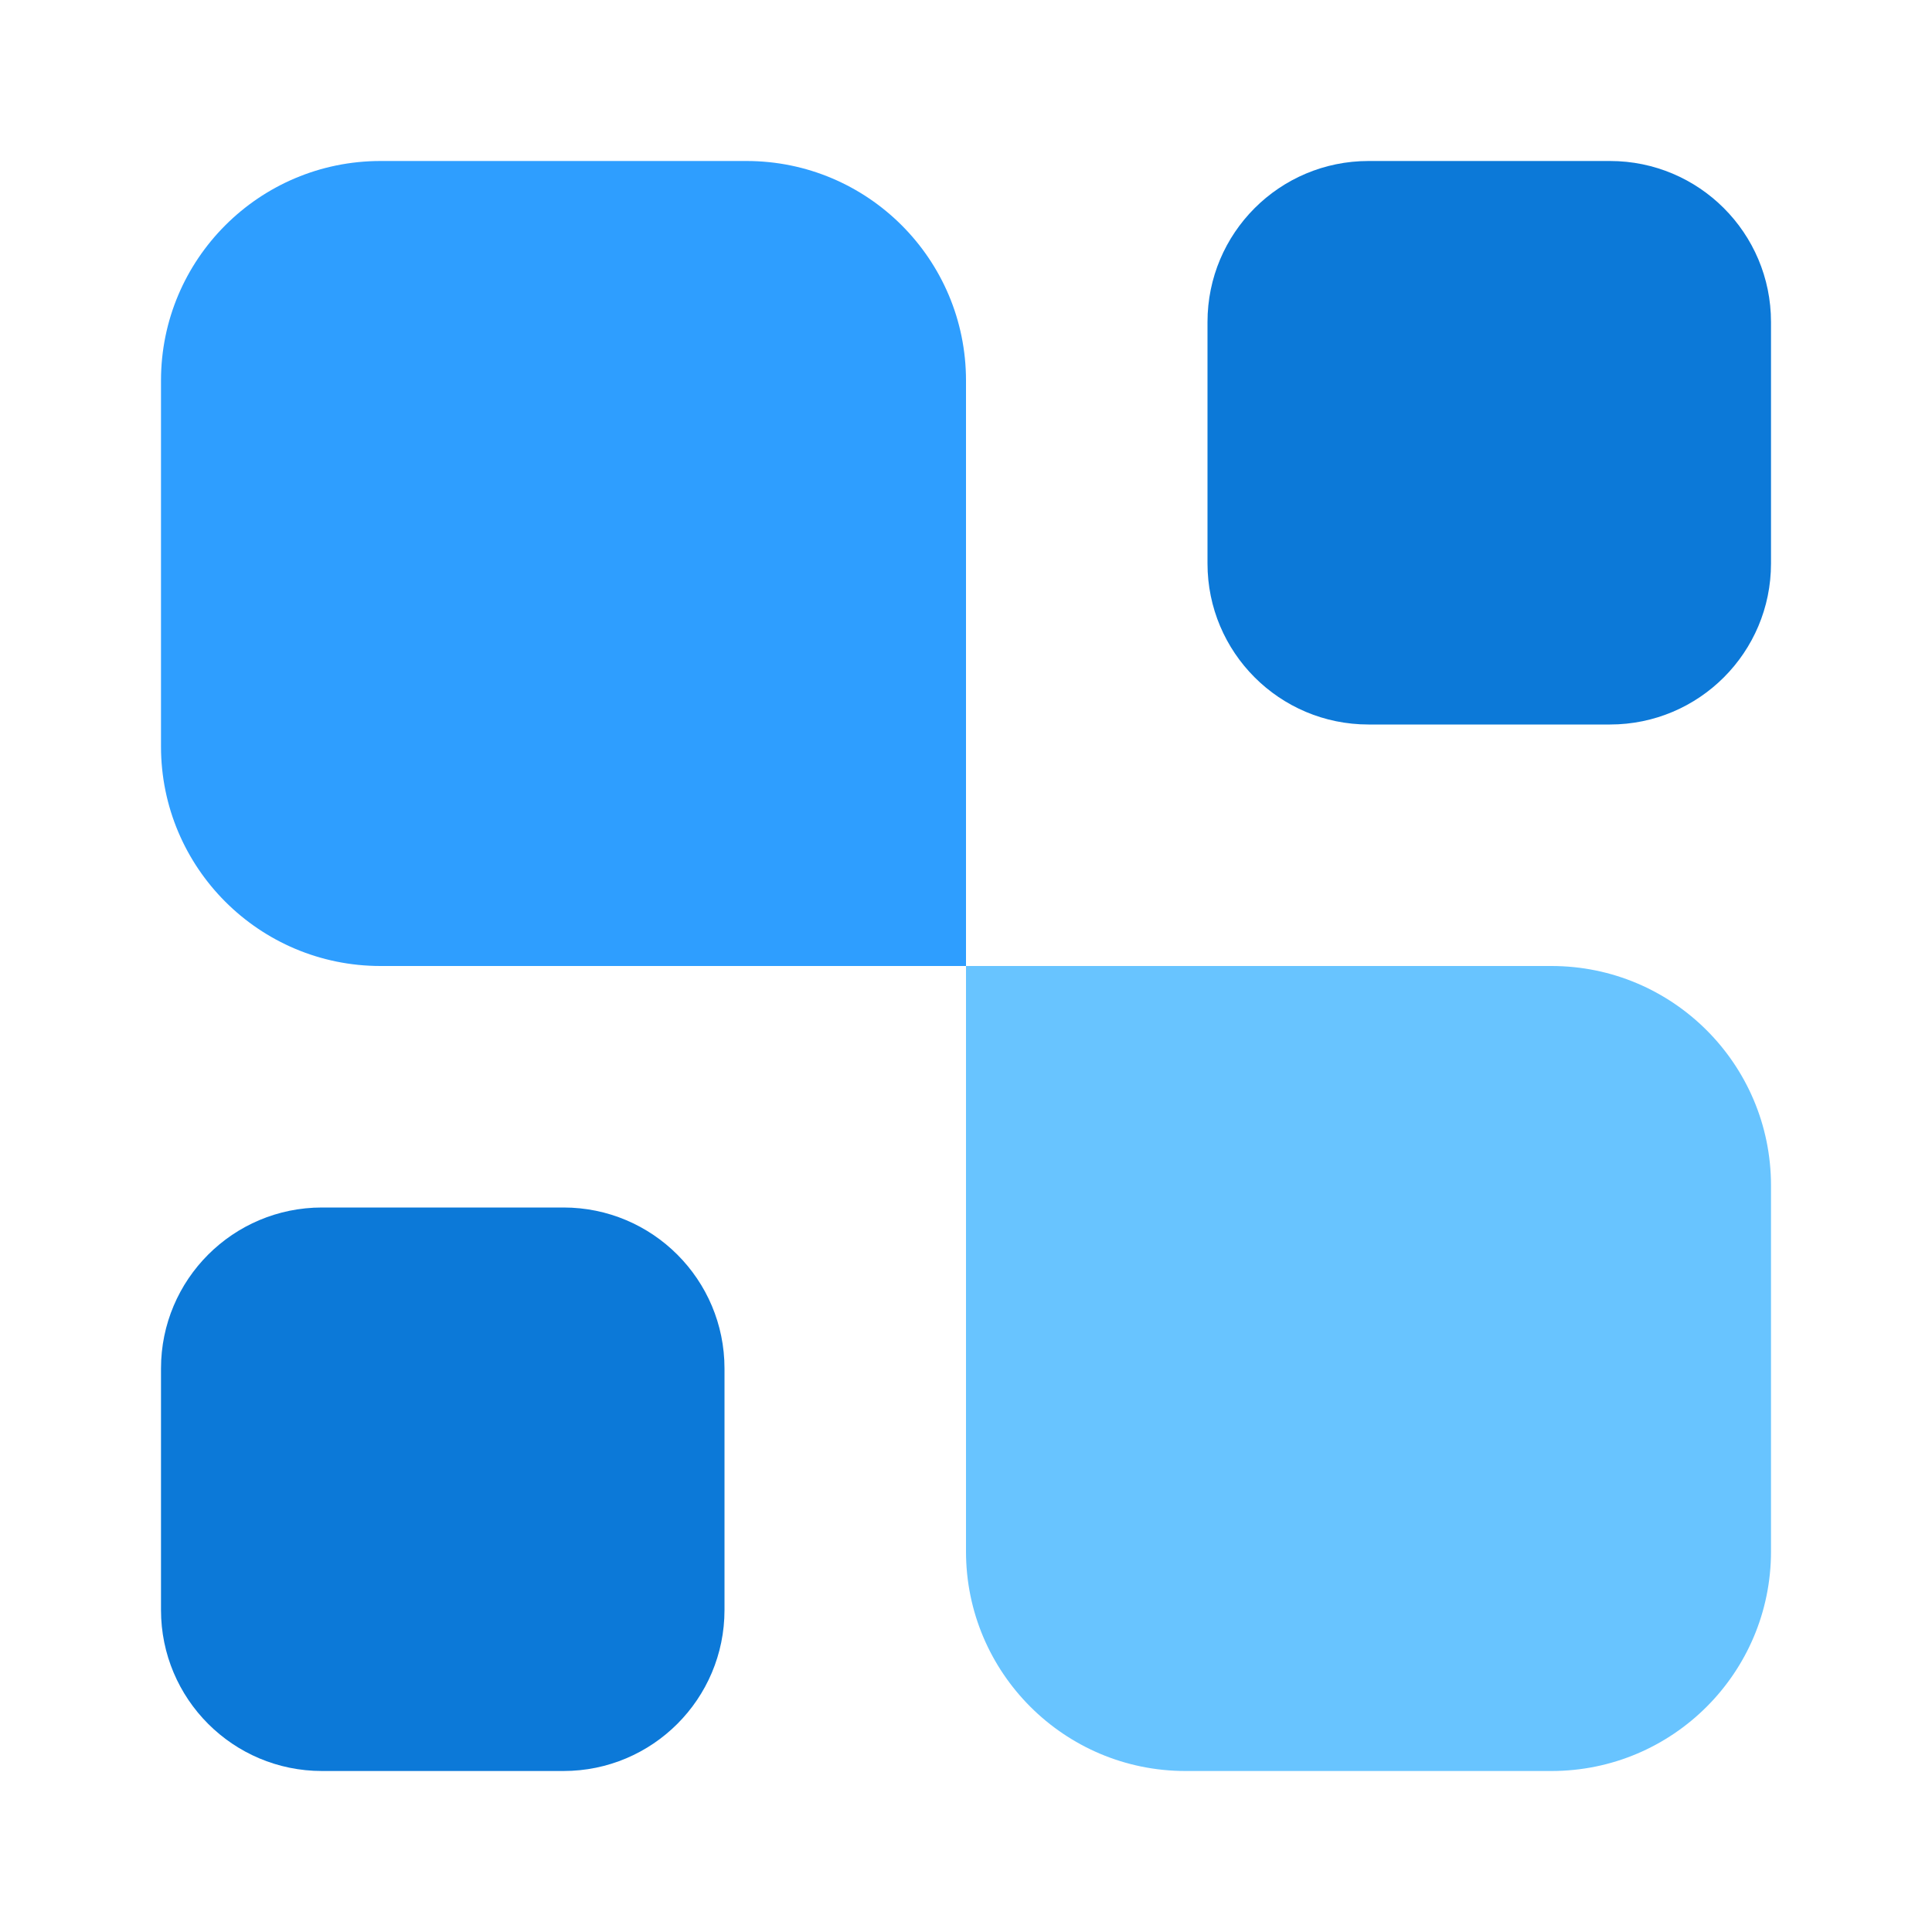
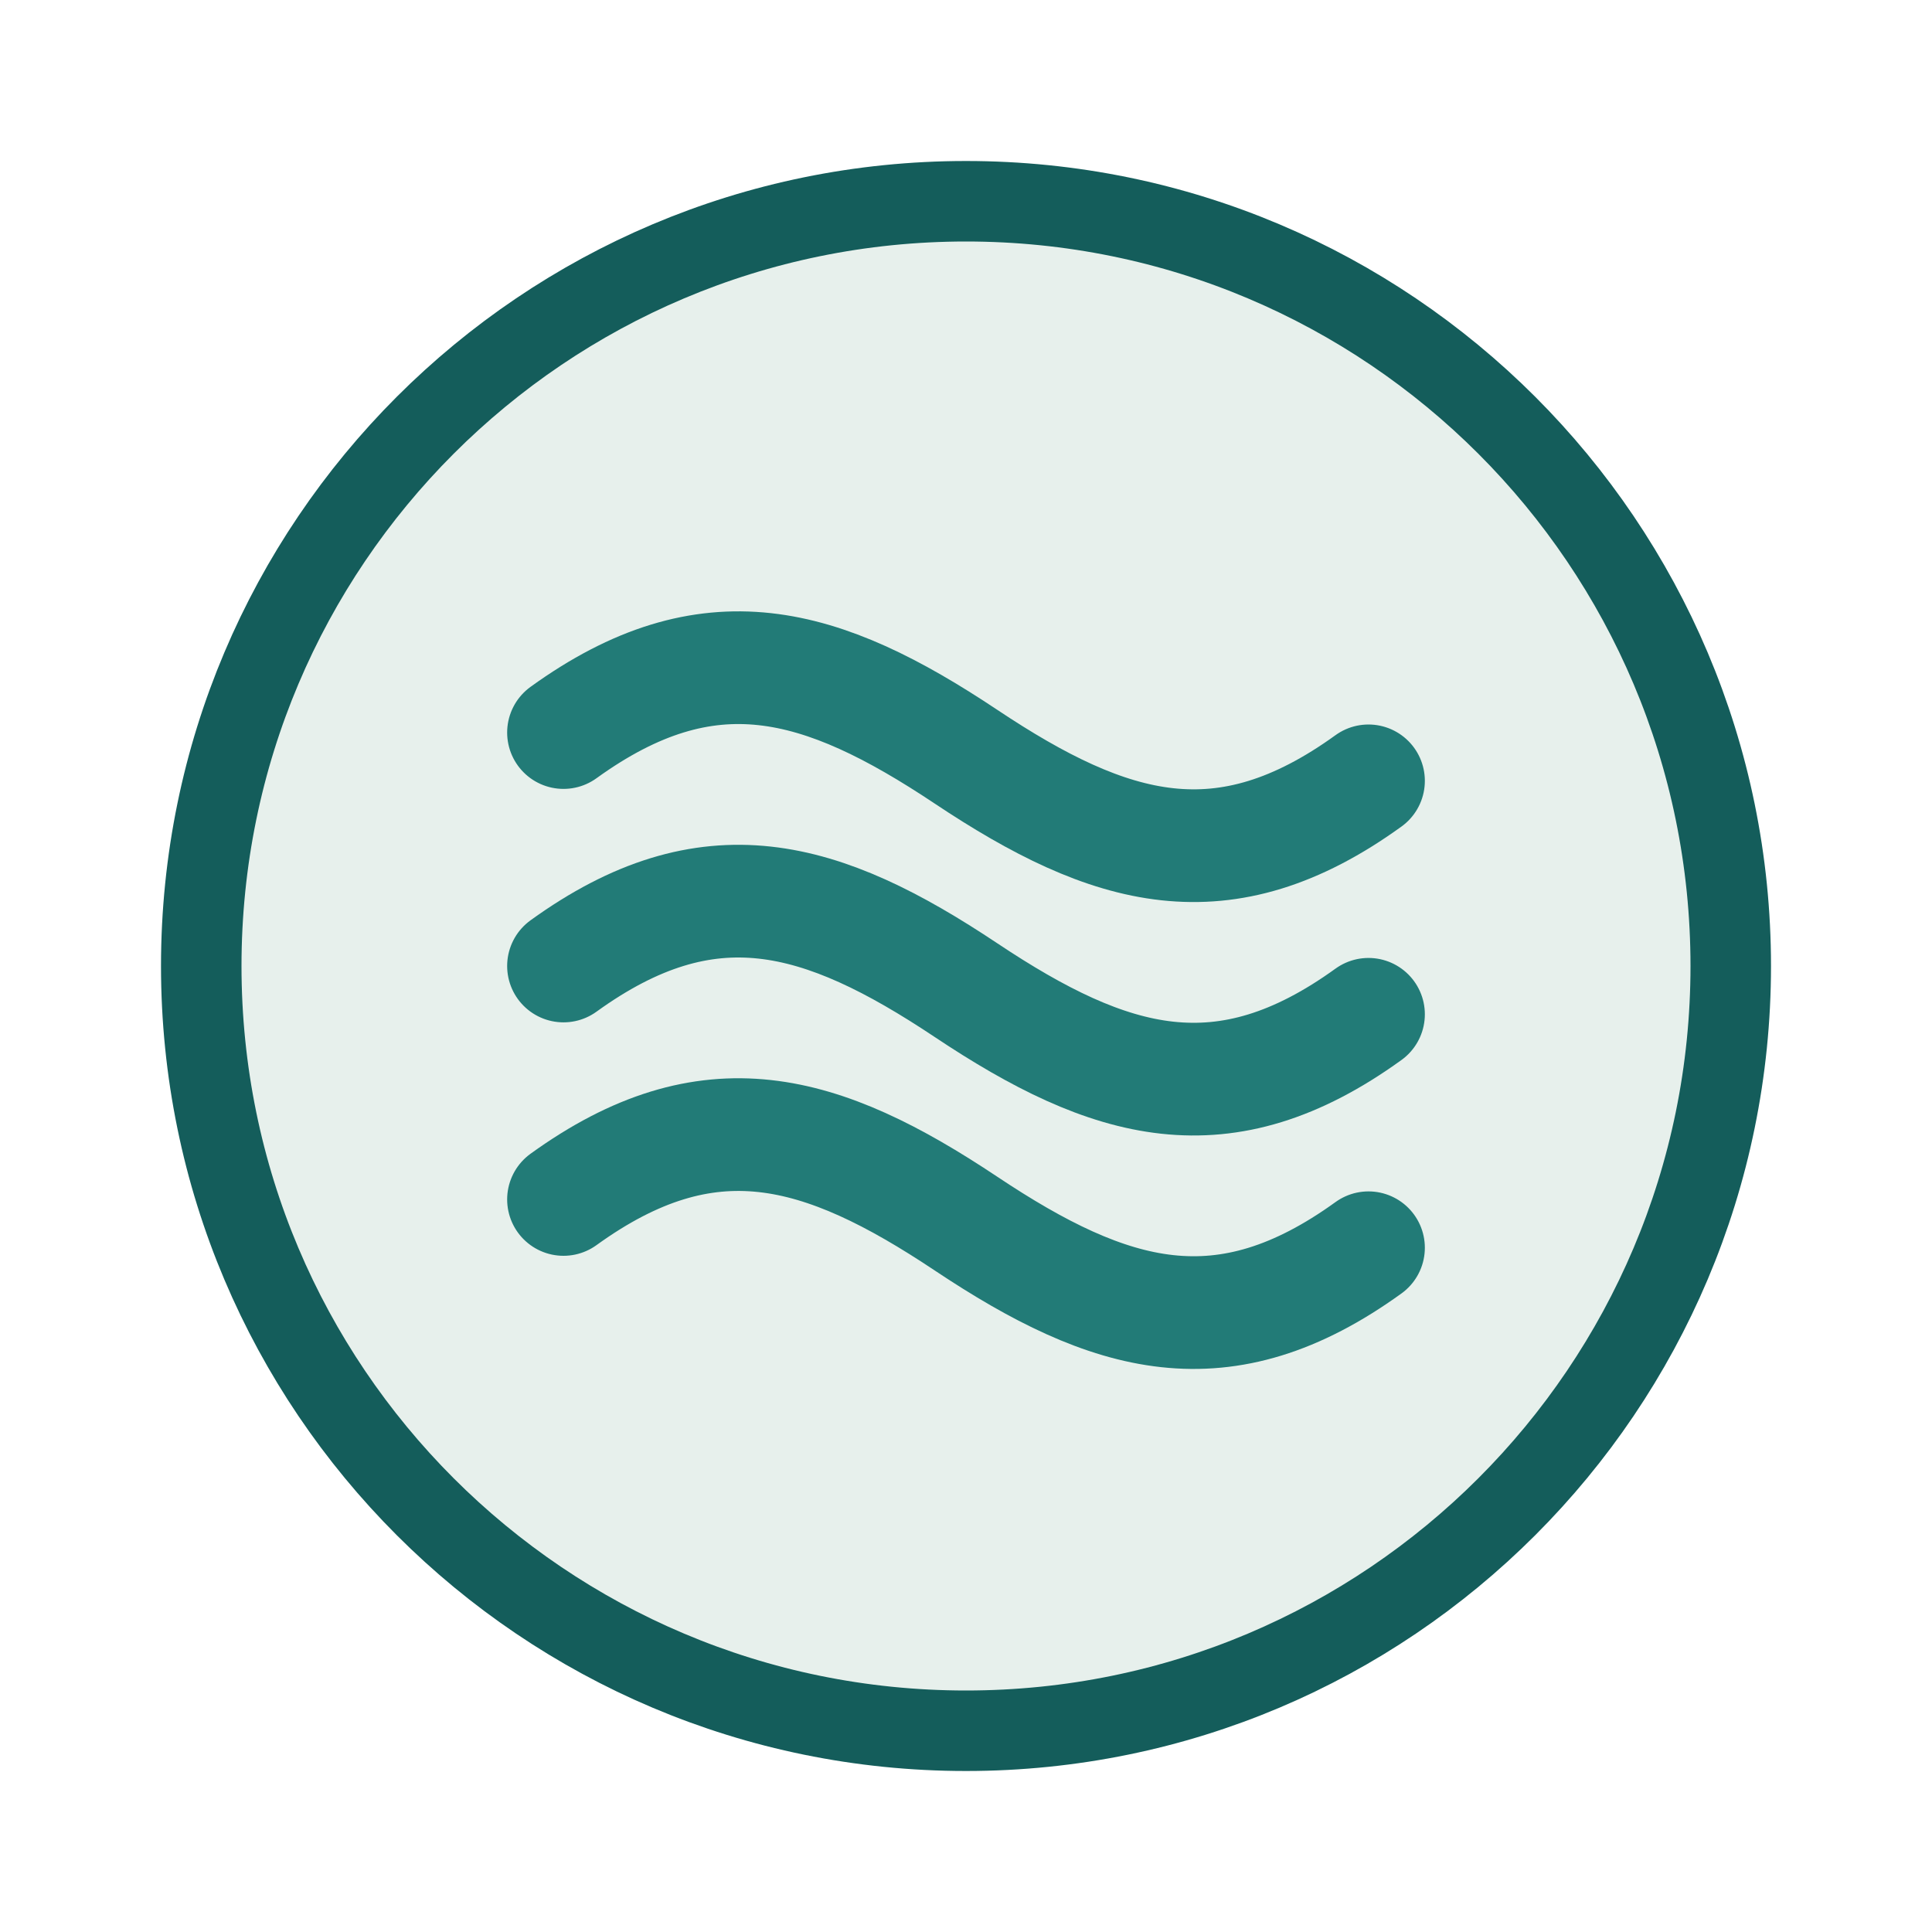
<svg xmlns="http://www.w3.org/2000/svg" width="24" height="24" viewBox="0 0 24 24" fill="none">
-   <path d="M22 19.273C22 20.779 20.779 22 19.273 22H14.727C13.221 22 12 20.779 12 19.273V12H19.273C20.779 12 22 13.221 22 14.727V19.273Z" fill="#68C4FF" />
-   <path d="M20 2C21.105 2 22 2.895 22 4V7C22 8.105 21.105 9 20 9H17C15.895 9 15 8.105 15 7V4C15 2.895 15.895 2 17 2H20Z" fill="#0C79D8" />
-   <path d="M7 15C8.105 15 9 15.895 9 17V20C9 21.105 8.105 22 7 22H4C2.895 22 2 21.105 2 20V17C2 15.895 2.895 15 4 15H7Z" fill="#0C79D8" />
-   <path d="M12 12H4.727C3.221 12 2 10.779 2 9.273V4.727C2 3.221 3.221 2 4.727 2H9.273C10.779 2 12 3.221 12 4.727V12Z" fill="#2E9EFF" />
+   <circle cx="12" cy="12" r="9.5" fill="#E7F0EC" stroke="#145D5B" />
+   <path d="M7 9.1C8.8 7.8 10.2 8.2 12 9.4C13.8 10.6 15.2 11 17 9.7" stroke="#227B77" stroke-width="1.4" stroke-linecap="round" />
+   <path d="M7 12C8.8 10.7 10.2 11.1 12 12.3C13.8 13.5 15.2 13.9 17 12.6" stroke="#227B77" stroke-width="1.4" stroke-linecap="round" />
+   <path d="M7 14.9C8.8 13.6 10.2 14 12 15.2C13.8 16.4 15.2 16.8 17 15.5" stroke="#227B77" stroke-width="1.4" stroke-linecap="round" />
</svg>
